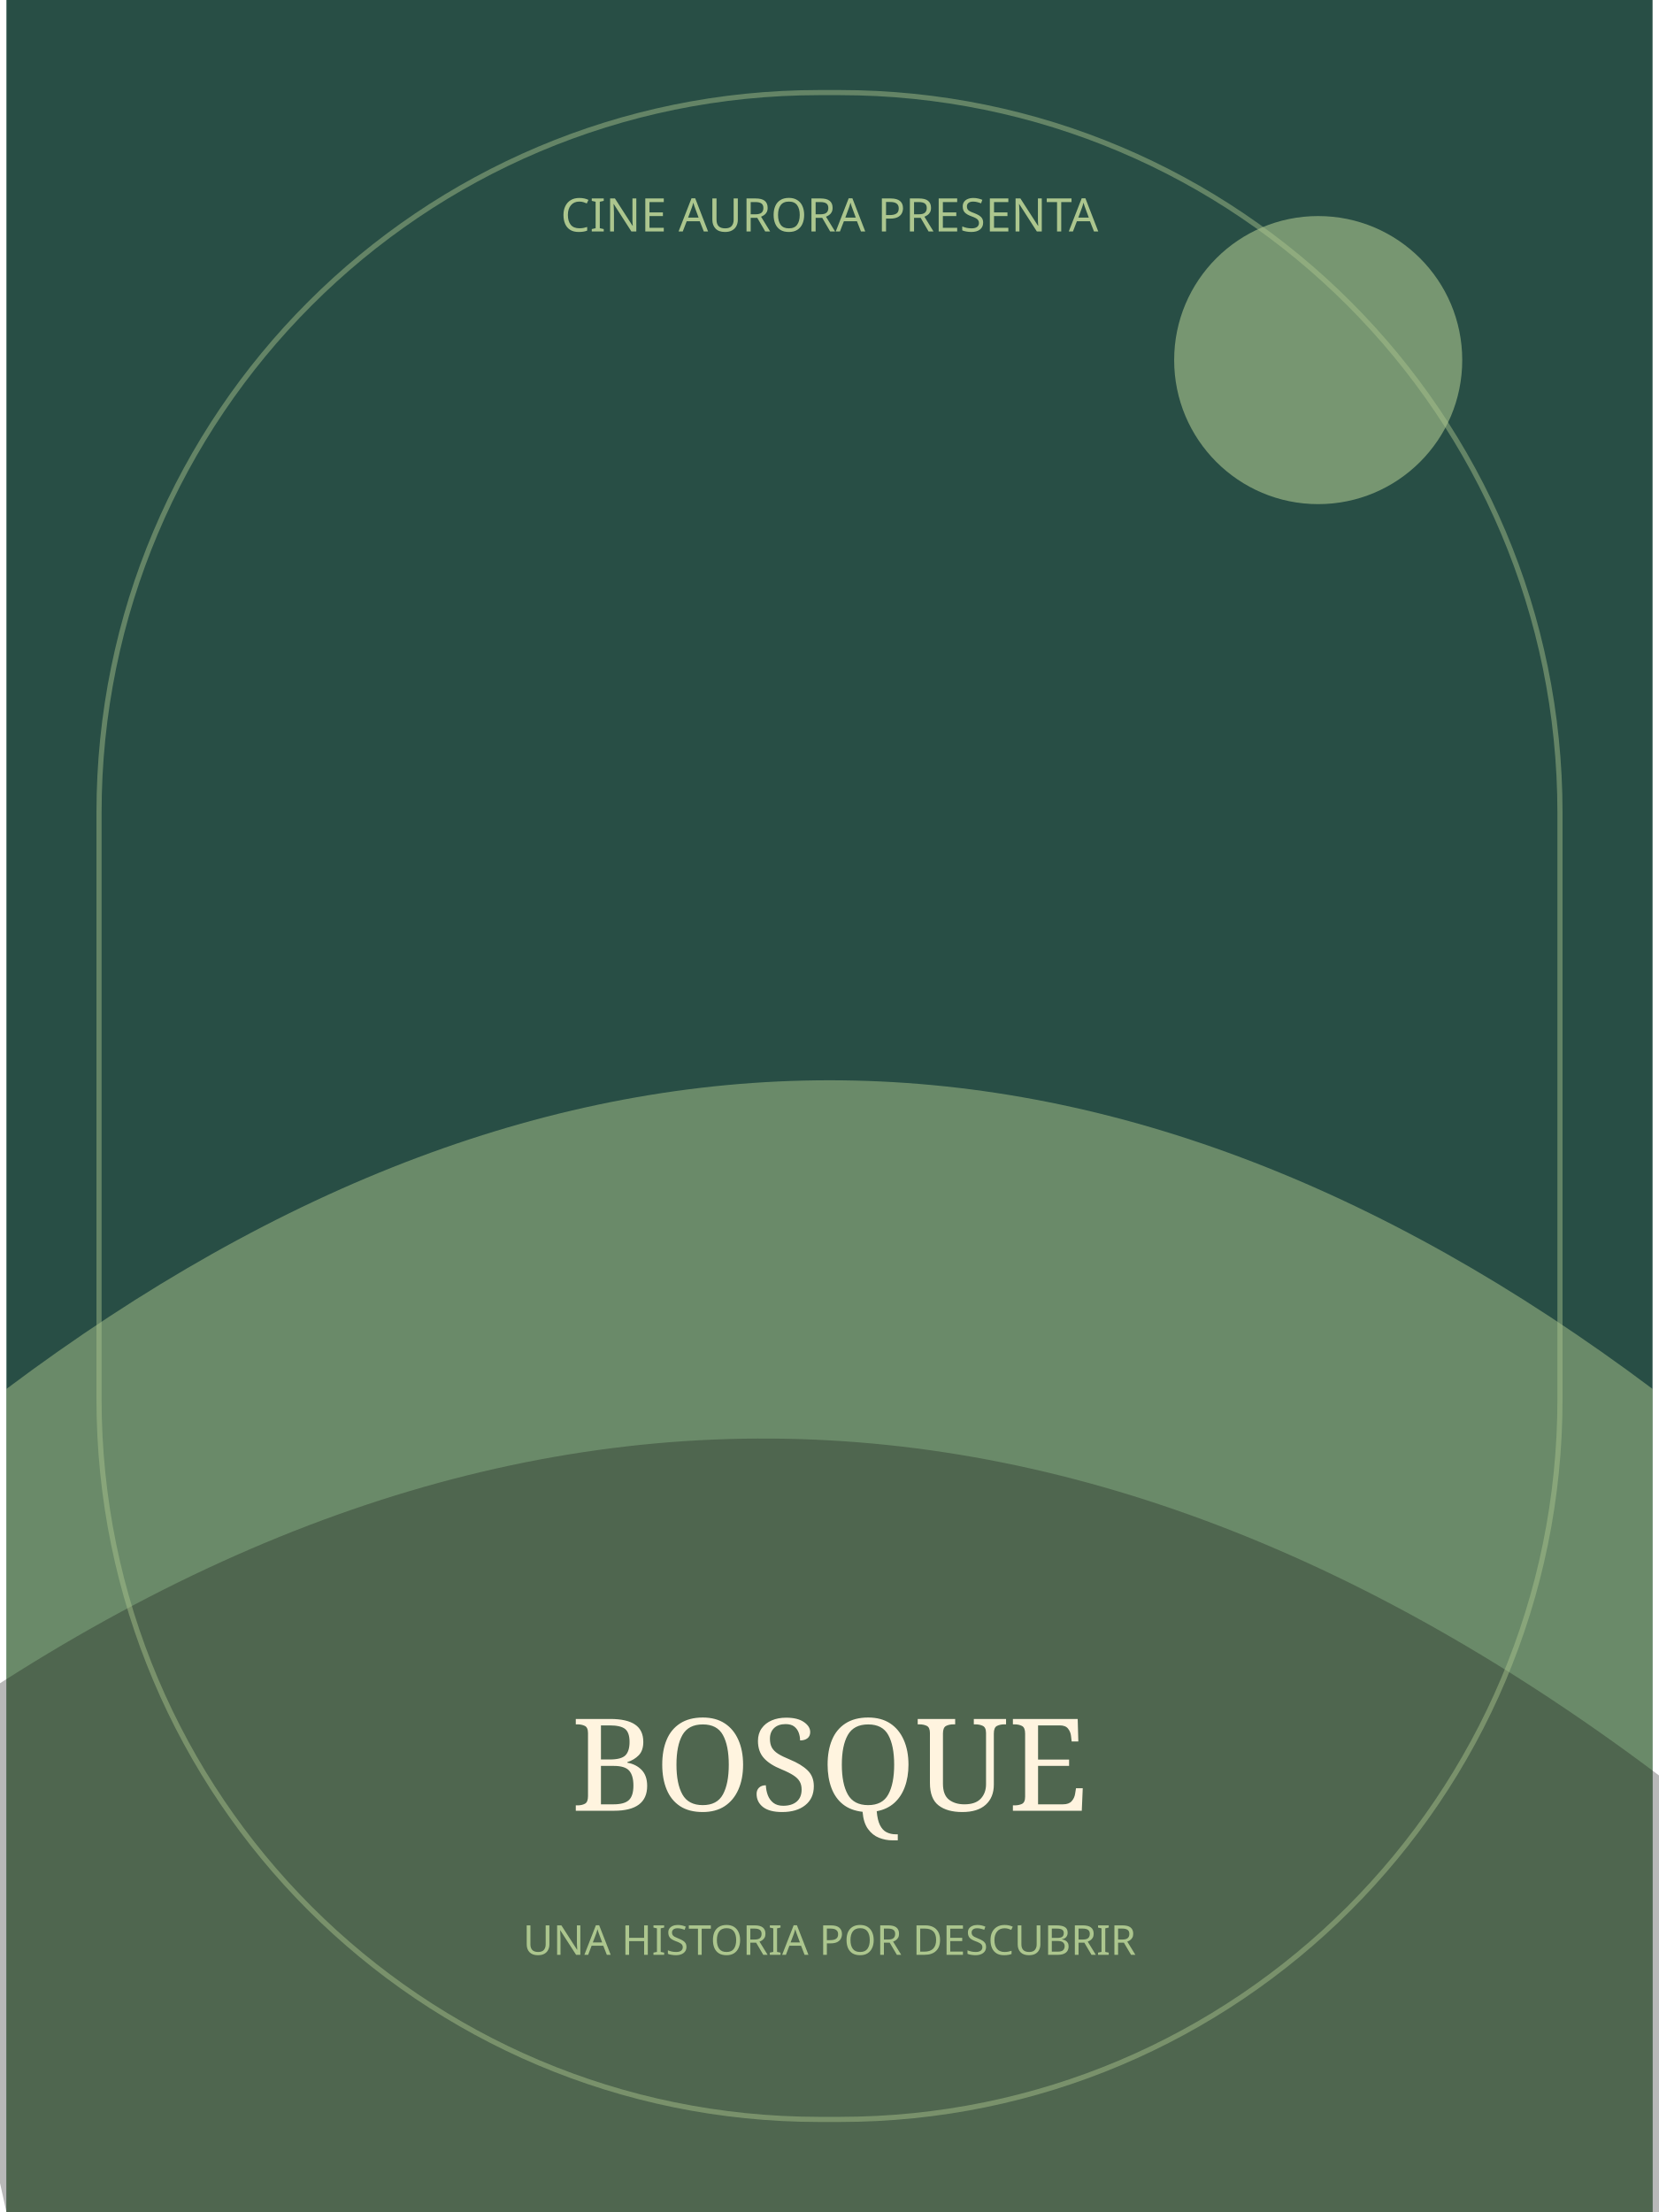
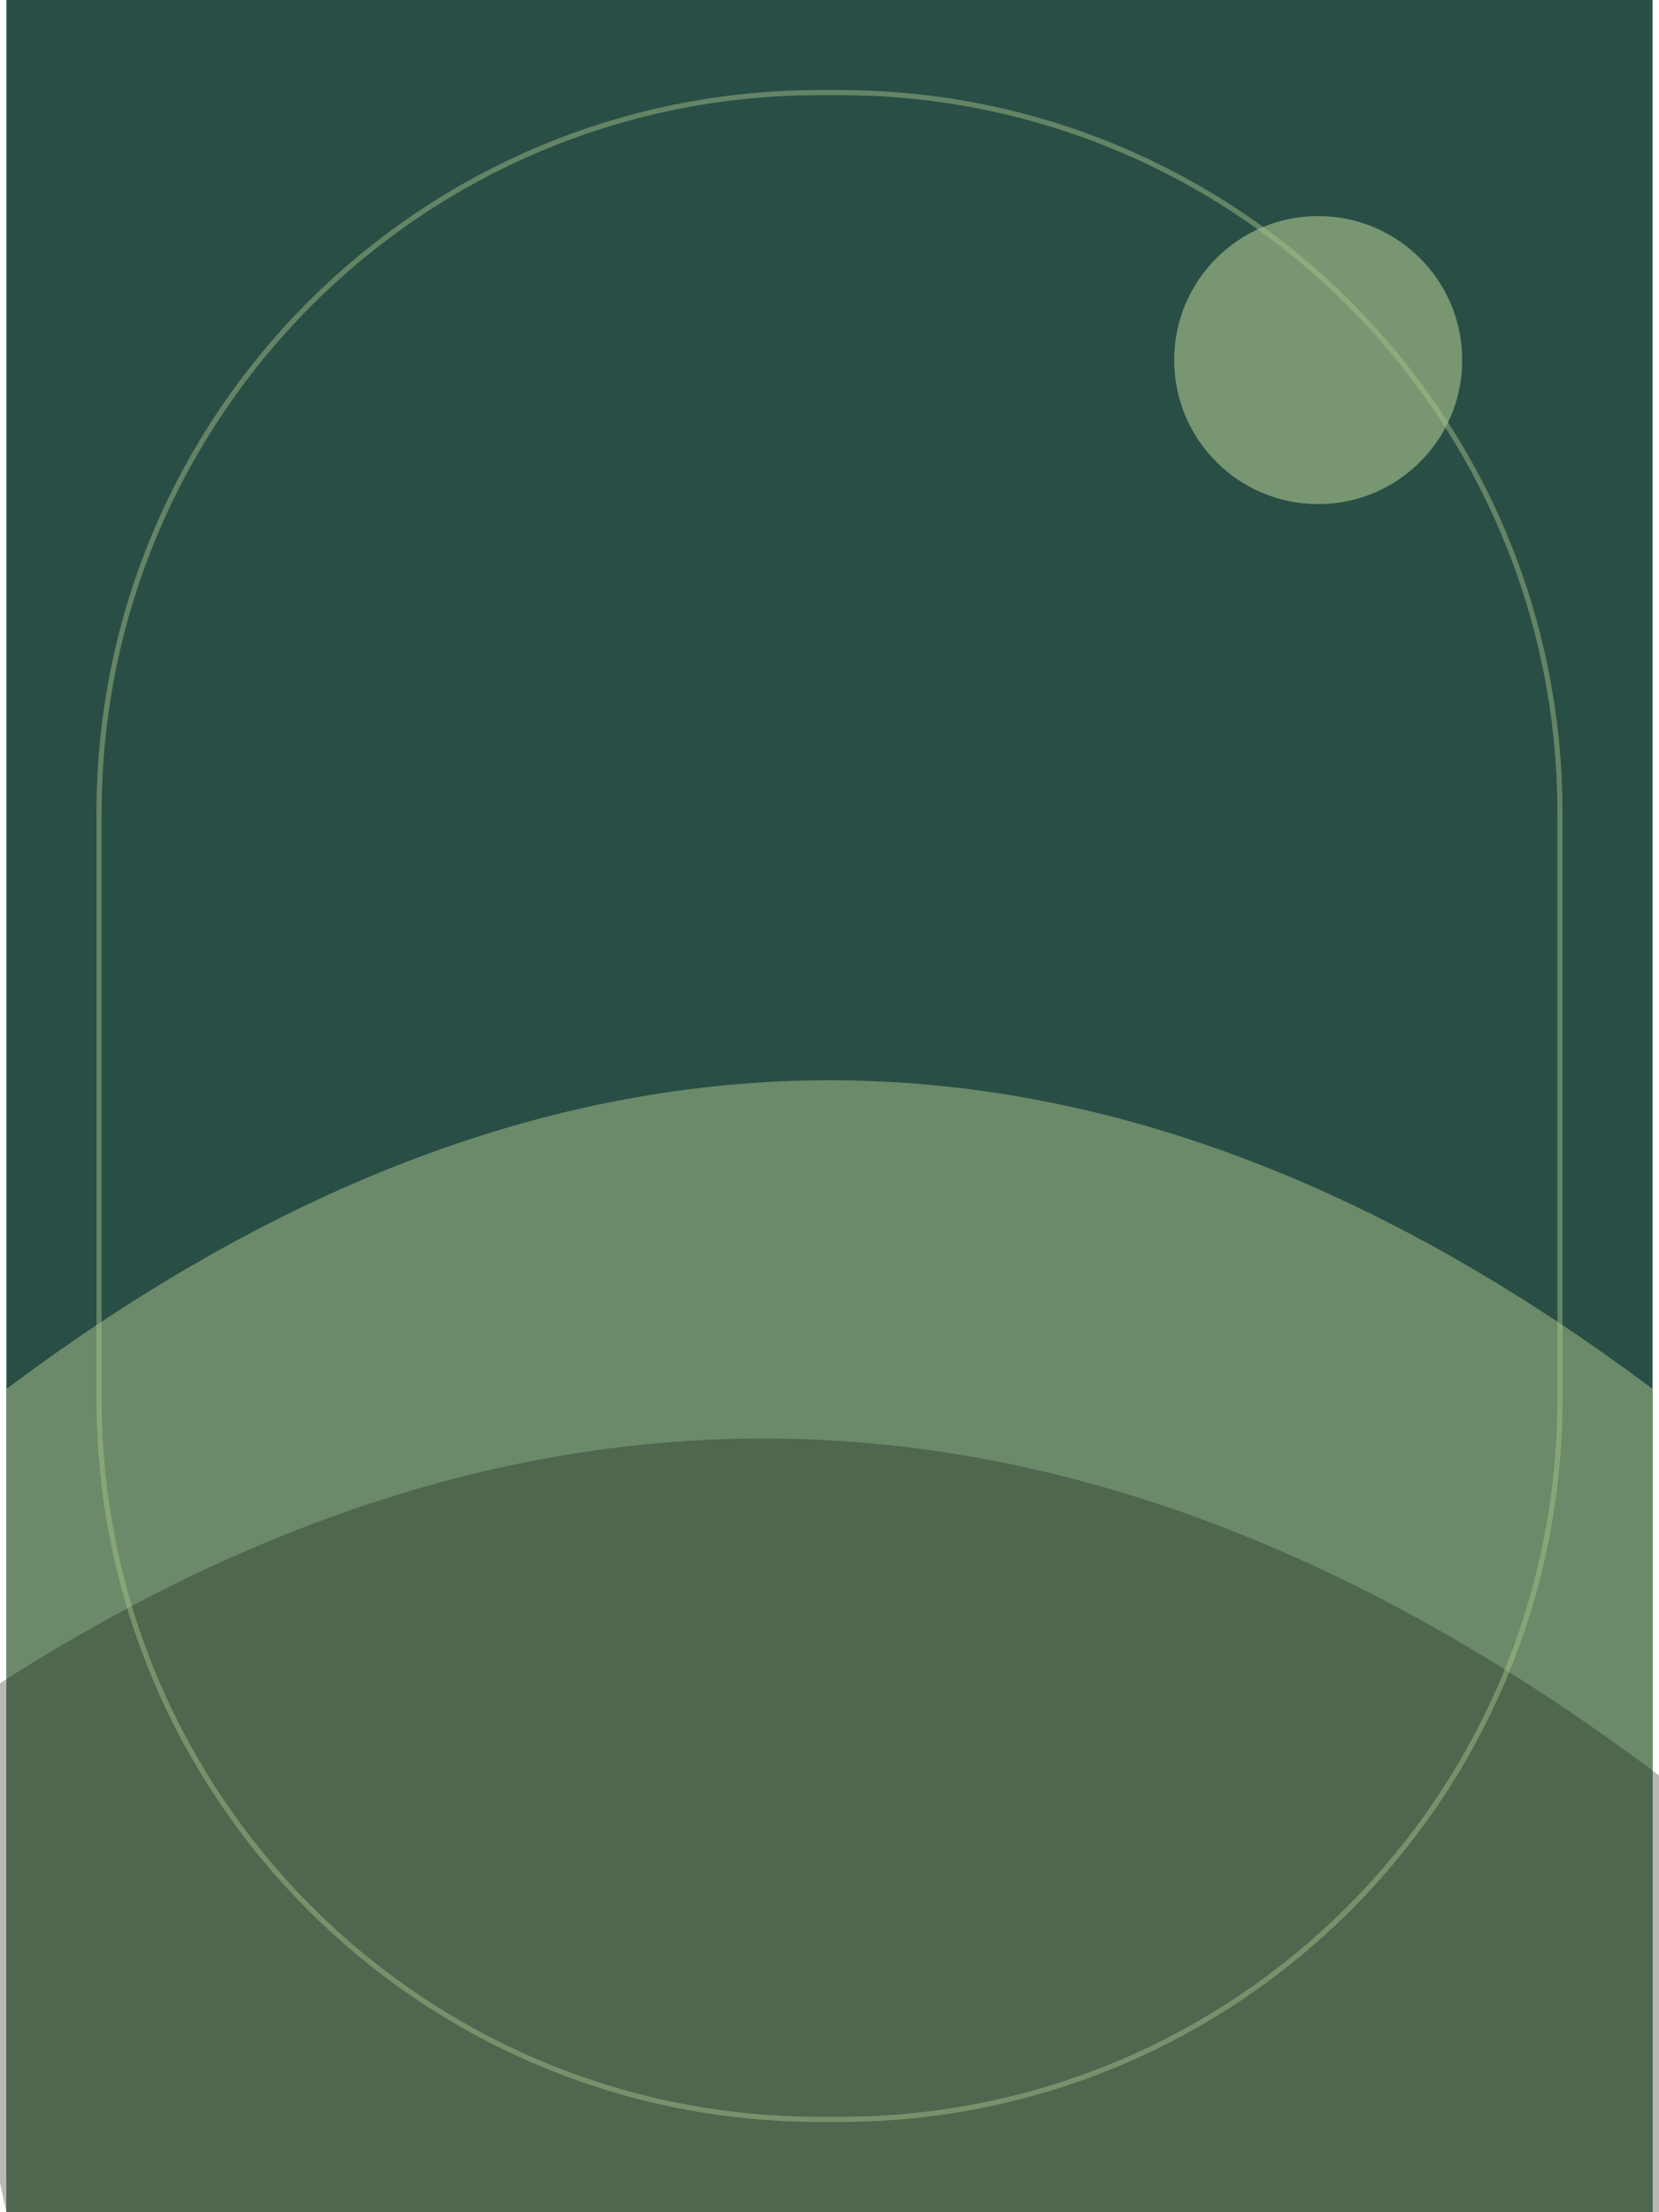
<svg xmlns="http://www.w3.org/2000/svg" width="600" height="800" viewBox="0 0 320 430">
  <rect width="320" height="430" fill="#284e45" />
  <path d="M0 270 Q160 150 320 270 V430 H0Z" fill="#acc68e" opacity=".5" />
  <circle cx="255" cy="70" r="28" fill="#acc68e" opacity=".6" />
  <path d="M-20 340 Q160 210 340 360 V430 H0Z" fill="#111" opacity=".3" />
  <rect x="18" y="18" width="284" height="394" rx="140" fill="none" stroke="#acc68e" opacity=".45" />
-   <text x="160" y="45" text-anchor="middle" fill="#acc68e" font-family="sans-serif" font-size="9" textLength="240" lengthAdjust="spacingAndGlyphs">CINE AURORA PRESENTA</text>
-   <text x="160" y="352" text-anchor="middle" fill="#fff4df" font-family="serif" font-size="25">BOSQUE</text>
-   <text x="160" y="380" text-anchor="middle" fill="#acc68e" font-family="sans-serif" font-size="8" textLength="240" lengthAdjust="spacingAndGlyphs">UNA HISTORIA POR DESCUBRIR</text>
</svg>
